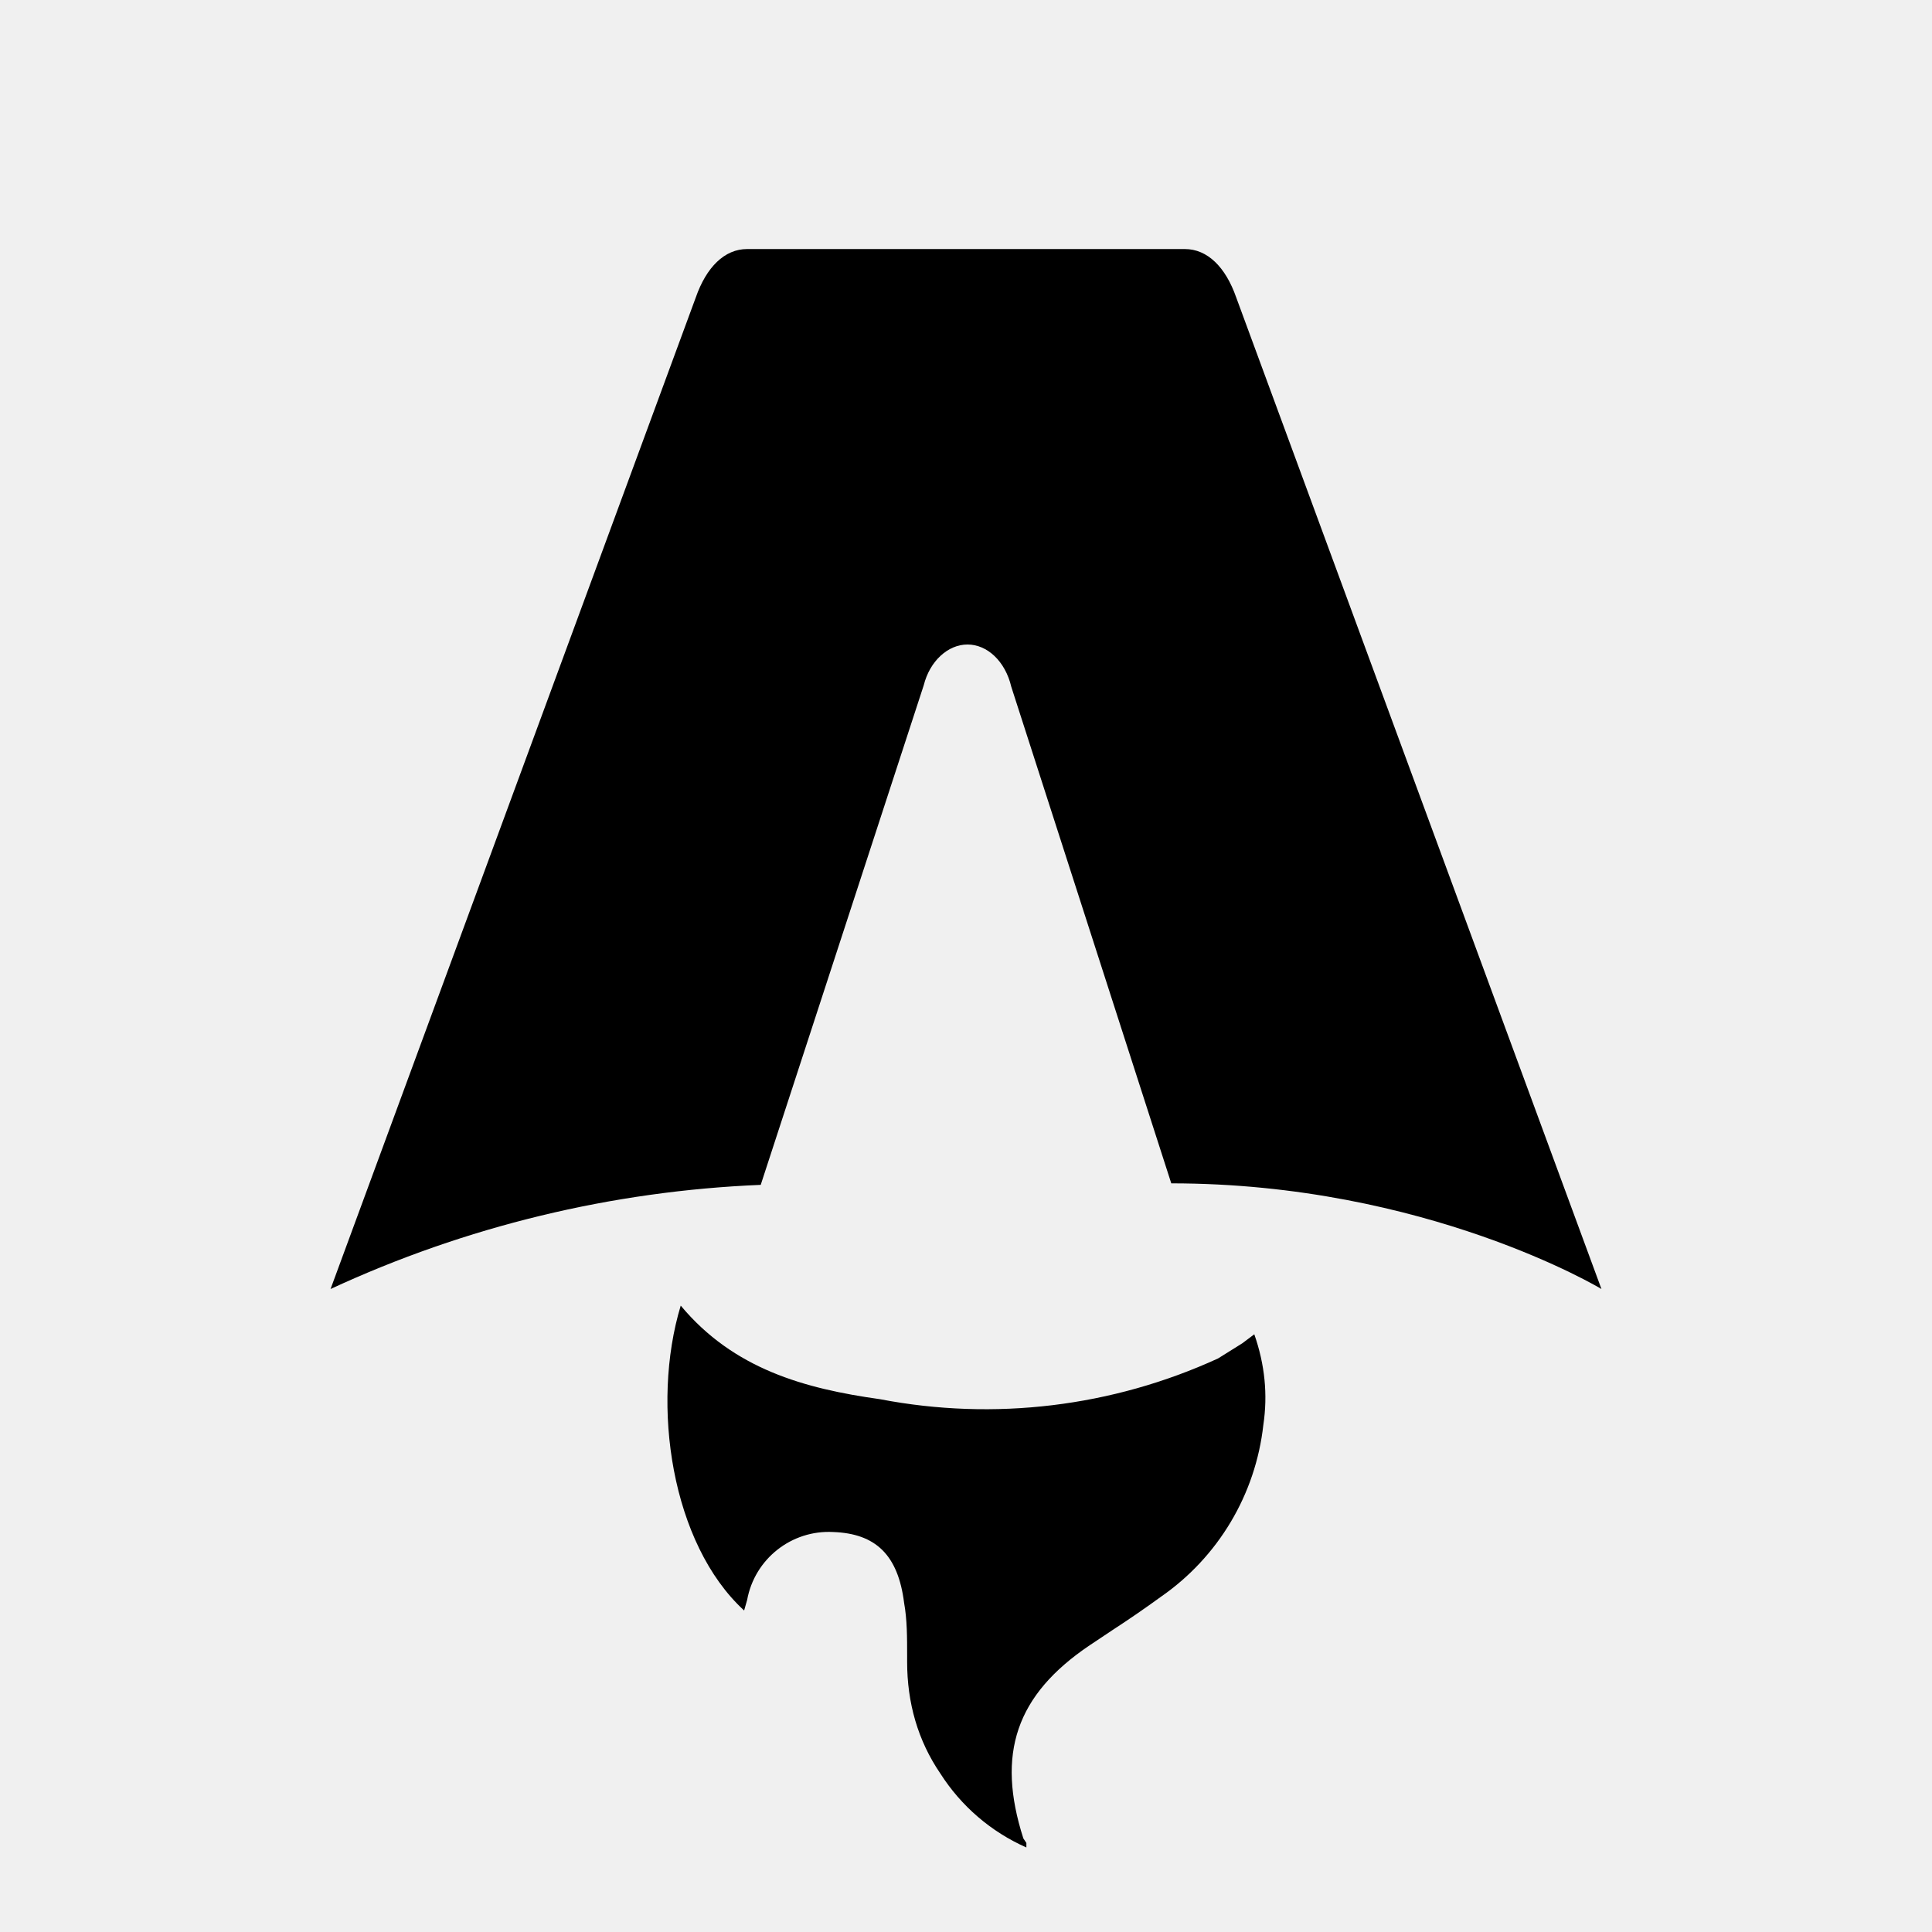
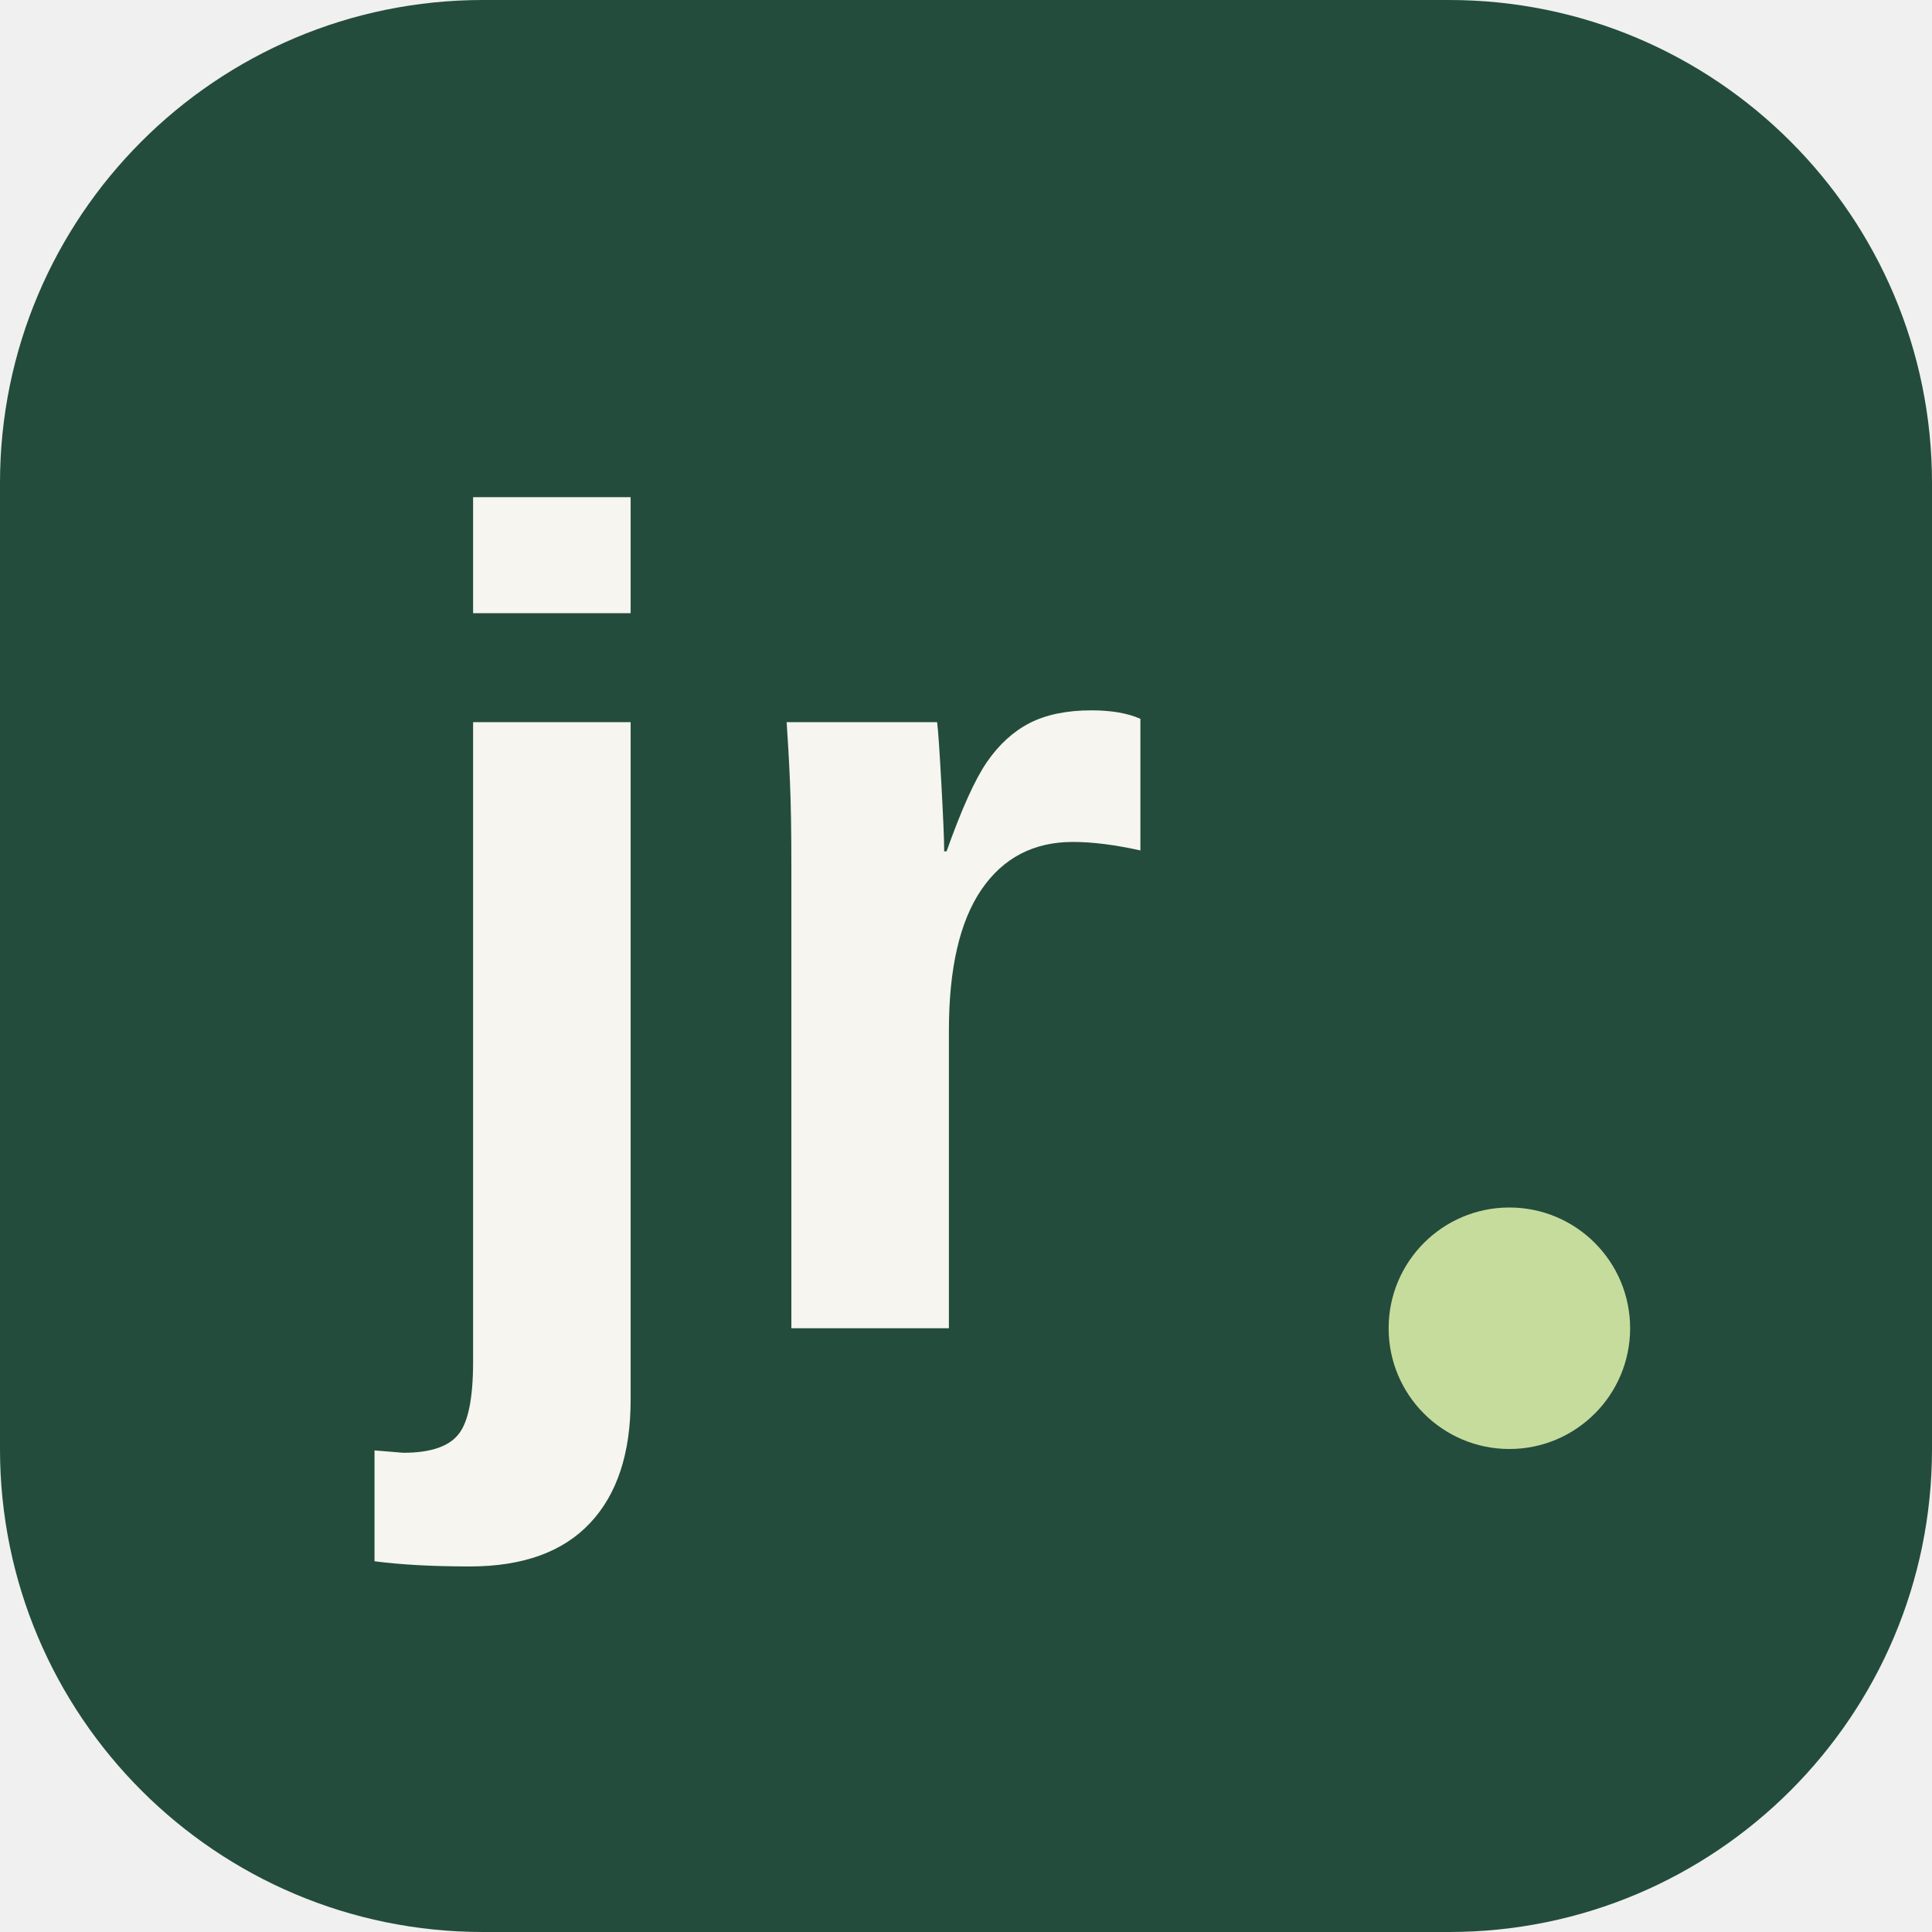
- <svg xmlns="http://www.w3.org/2000/svg" fill="none" viewBox="0 0 128 128">
-   <path d="M50.4 78.5a75.1 75.1 0 0 0-28.5 6.9l24.2-65.7c.7-2 1.9-3.2 3.4-3.2h29c1.5 0 2.7 1.2 3.4 3.2l24.2 65.7s-11.6-7-28.5-7L67 45.5c-.4-1.7-1.6-2.8-2.9-2.8-1.3 0-2.5 1.1-2.9 2.7L50.4 78.5Zm-1.1 28.2Zm-4.2-20.2c-2 6.6-.6 15.8 4.2 20.2a17.5 17.5 0 0 1 .2-.7 5.5 5.5 0 0 1 5.7-4.5c2.8.1 4.3 1.5 4.7 4.7.2 1.1.2 2.3.2 3.5v.4c0 2.7.7 5.2 2.2 7.4a13 13 0 0 0 5.7 4.9v-.3l-.2-.3c-1.8-5.6-.5-9.5 4.4-12.8l1.5-1a73 73 0 0 0 3.2-2.2 16 16 0 0 0 6.8-11.4c.3-2 .1-4-.6-6l-.8.6-1.6 1a37 37 0 0 1-22.4 2.7c-5-.7-9.7-2-13.2-6.2Z" />
-   <style>
-         path { fill: #000; }
-         @media (prefers-color-scheme: dark) {
-             path { fill: #FFF; }
-         }
-     </style>
+ <svg xmlns="http://www.w3.org/2000/svg" viewBox="0 0 64 64">
+   <rect width="64" height="64" rx="16" fill="#234c3c" />
+   <text x="13" y="44" font-family="Arial,sans-serif" font-weight="700" font-size="38" fill="#f6f5ef">jr</text>
+   <circle cx="50" cy="44" r="4" fill="#c6dc9d" />
</svg>
